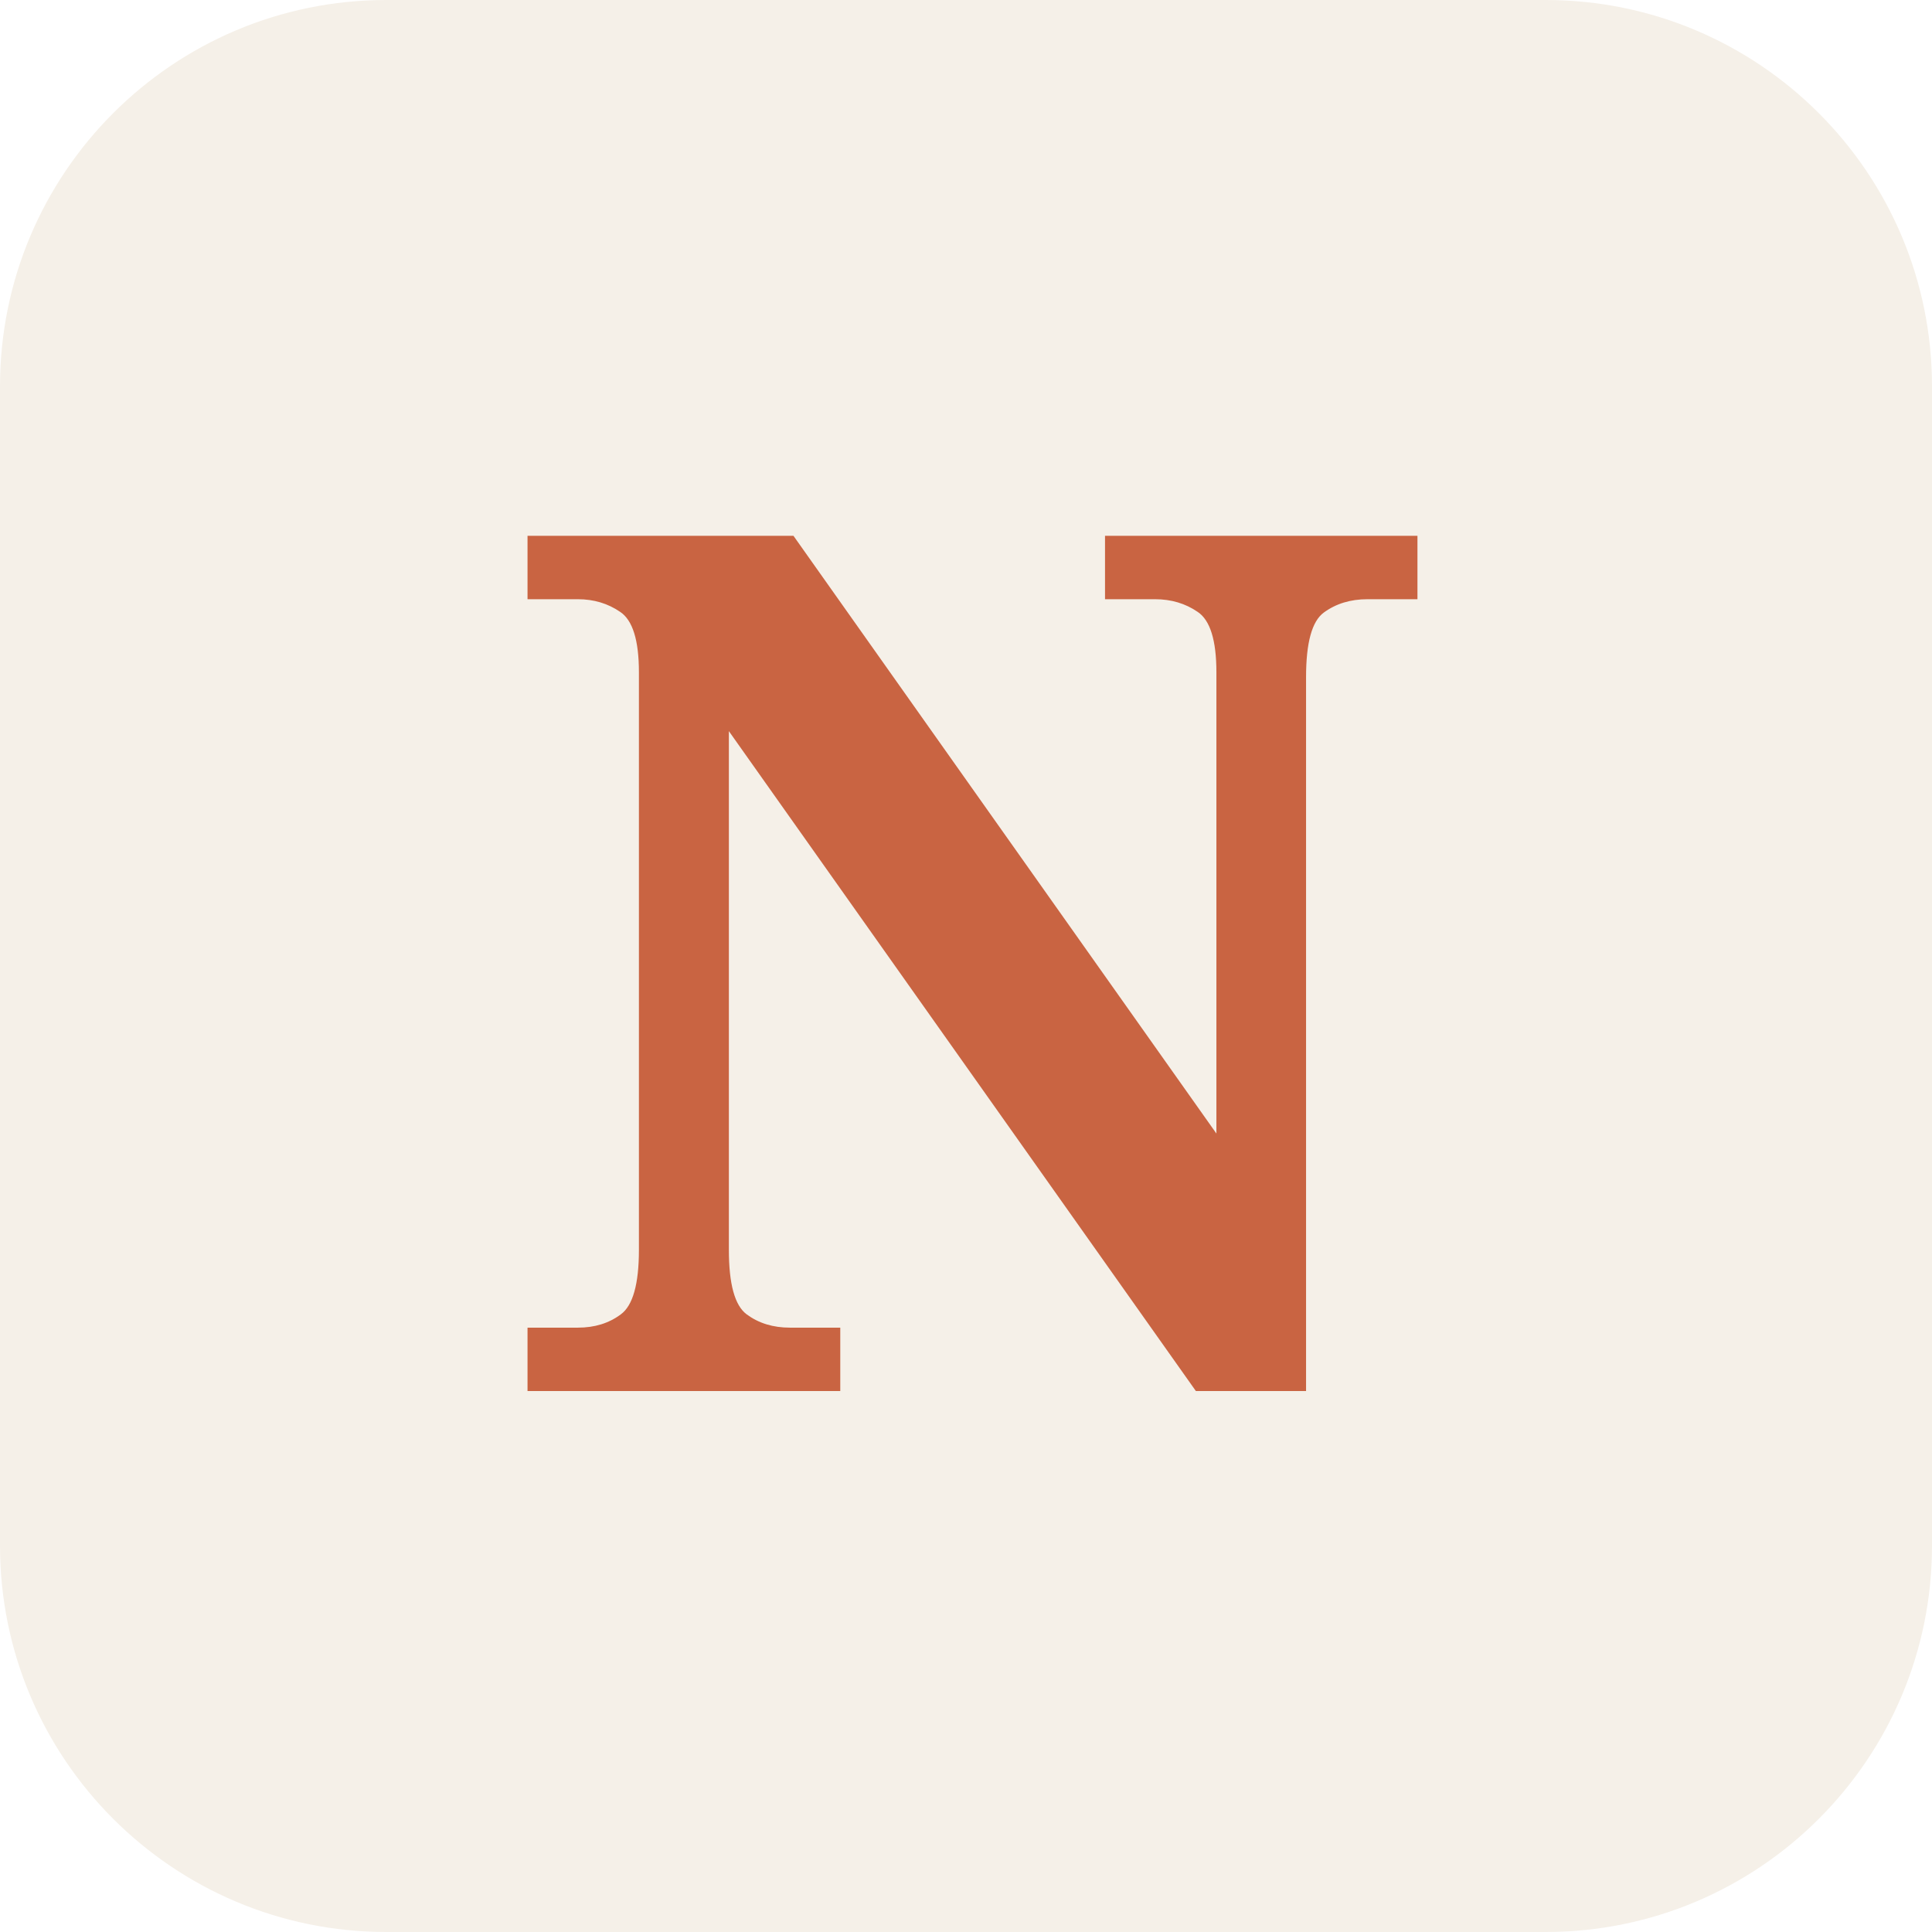
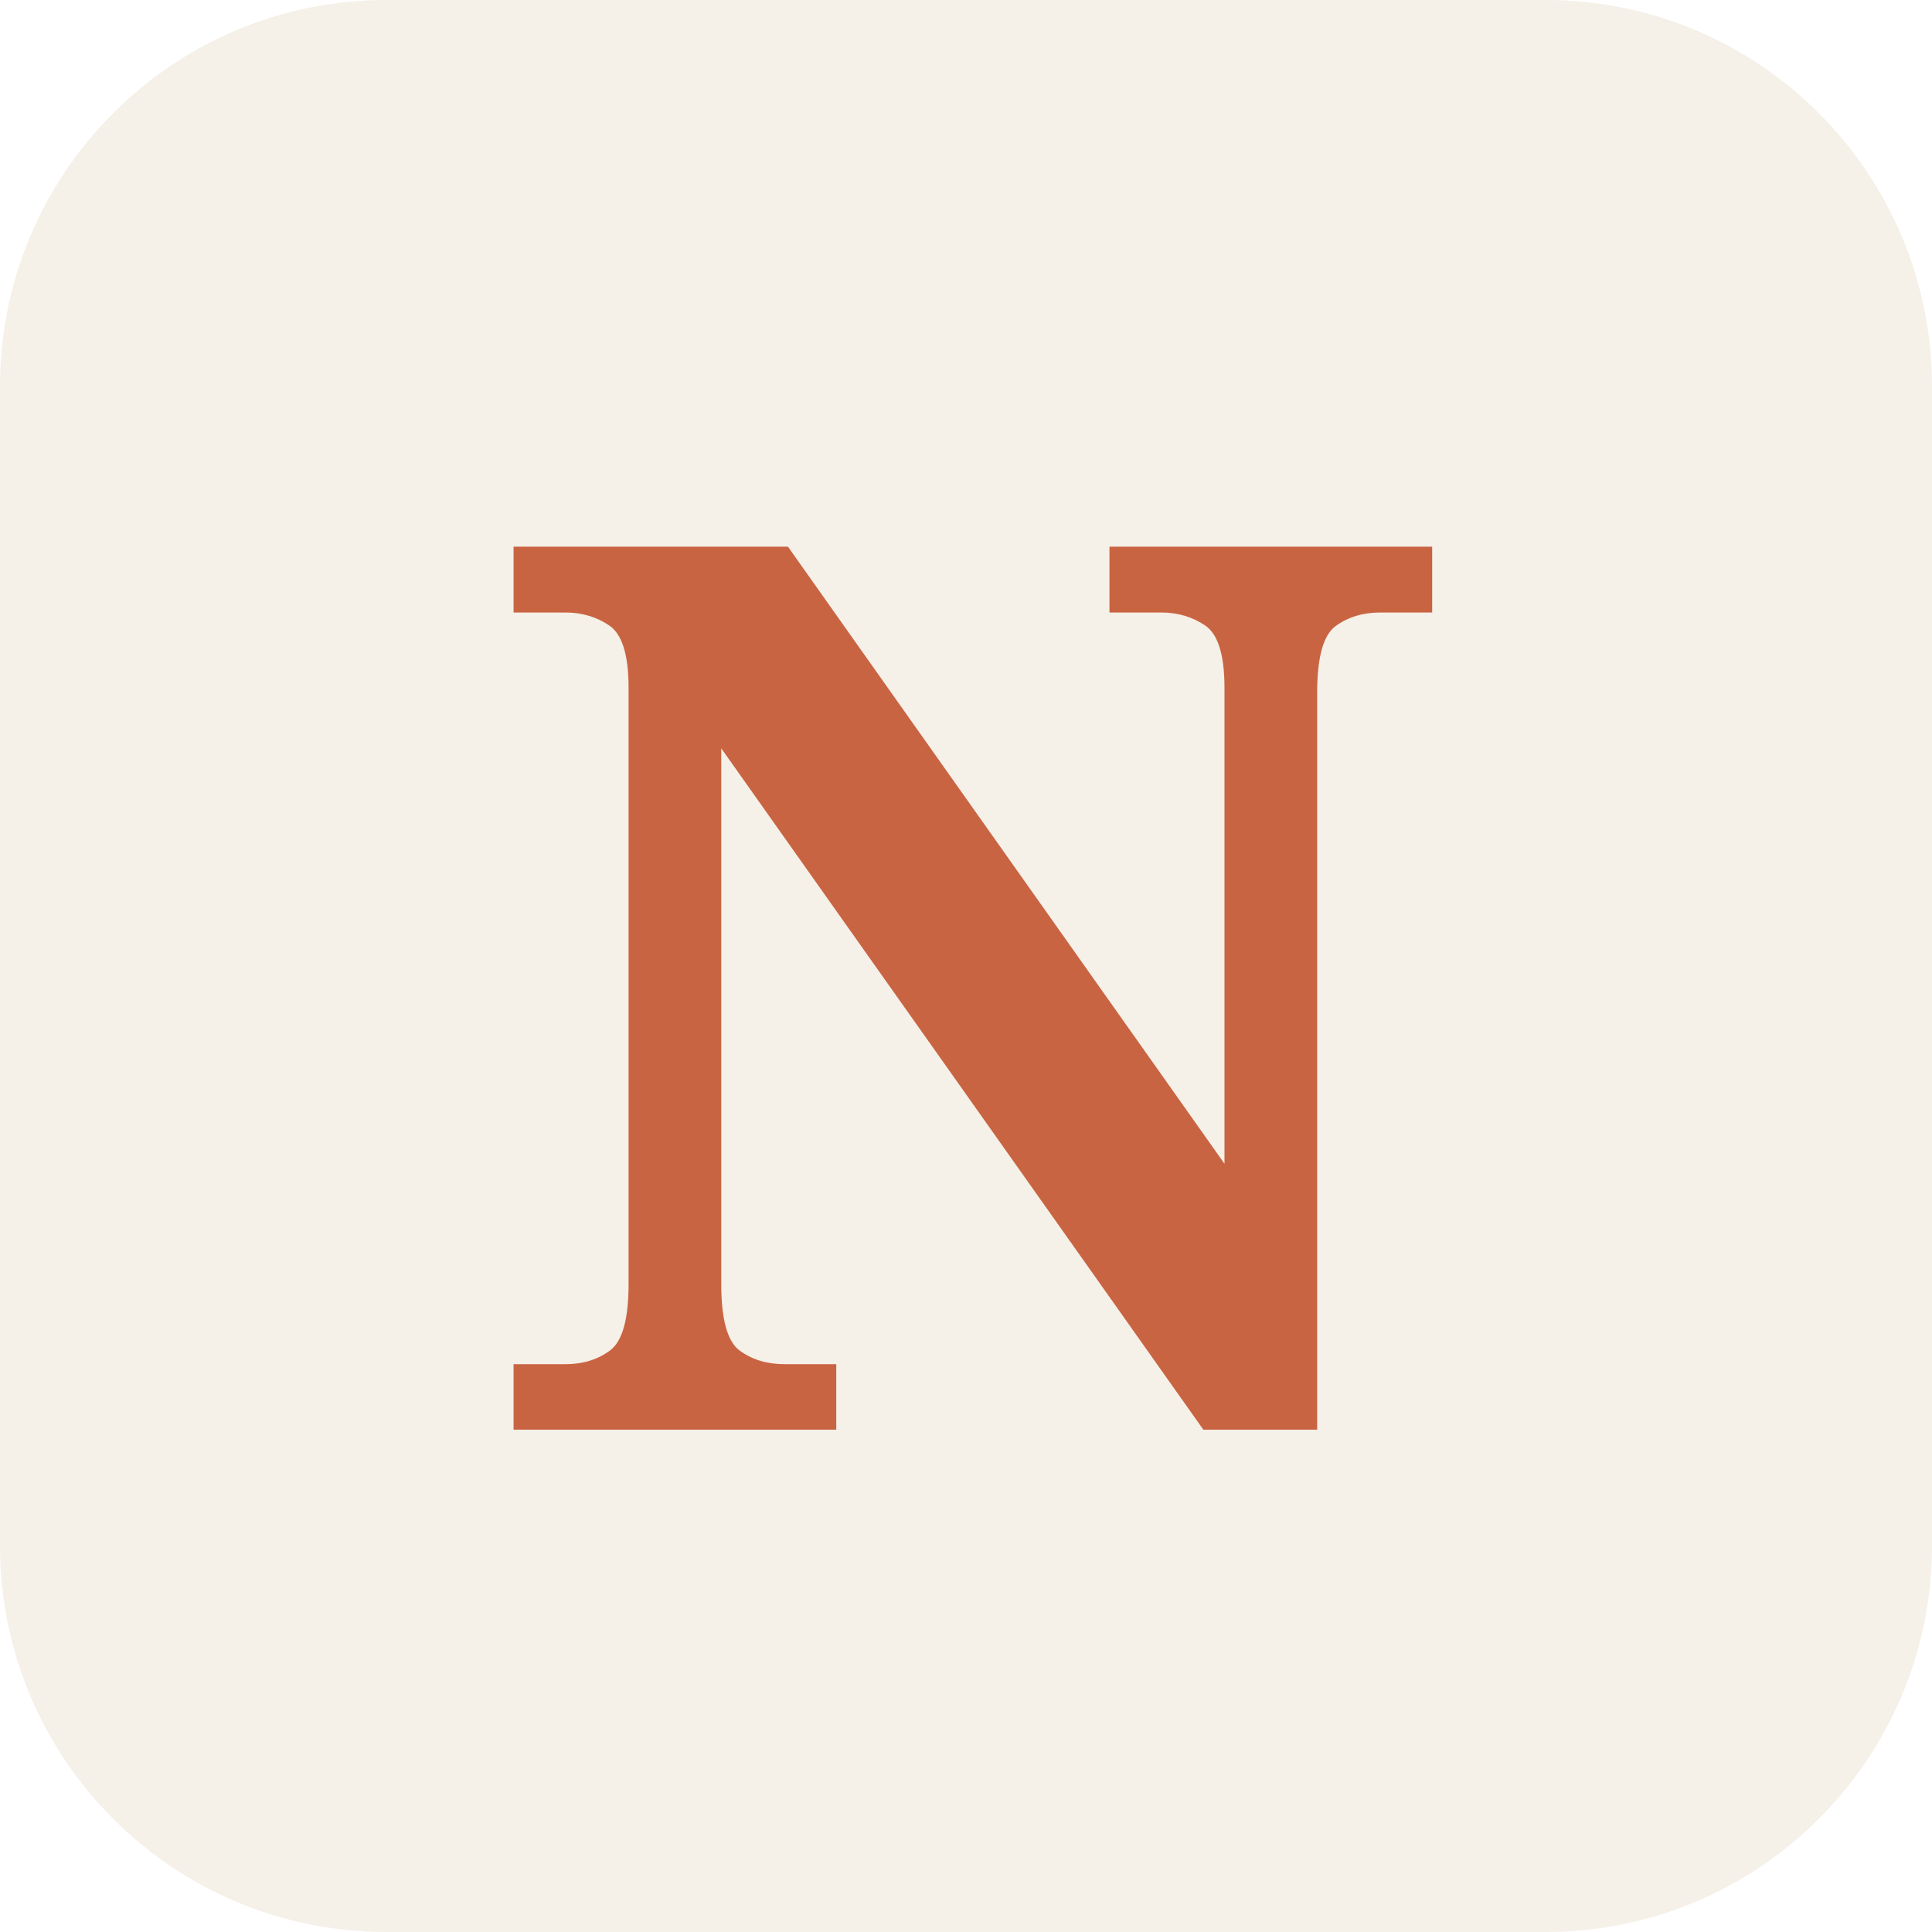
<svg xmlns="http://www.w3.org/2000/svg" viewBox="0 0 100 100">
  <rect width="100" height="100" rx="20" fill="#F5F0E8" />
-   <text x="50" y="72" text-anchor="middle" font-family="'Georgia', serif" font-size="62" font-weight="900" fill="#C96442">N</text>
+   <text x="50" y="74" text-anchor="middle" font-family="Georgia, serif" font-size="64" font-weight="900" fill="#C96442">N</text>
</svg>
